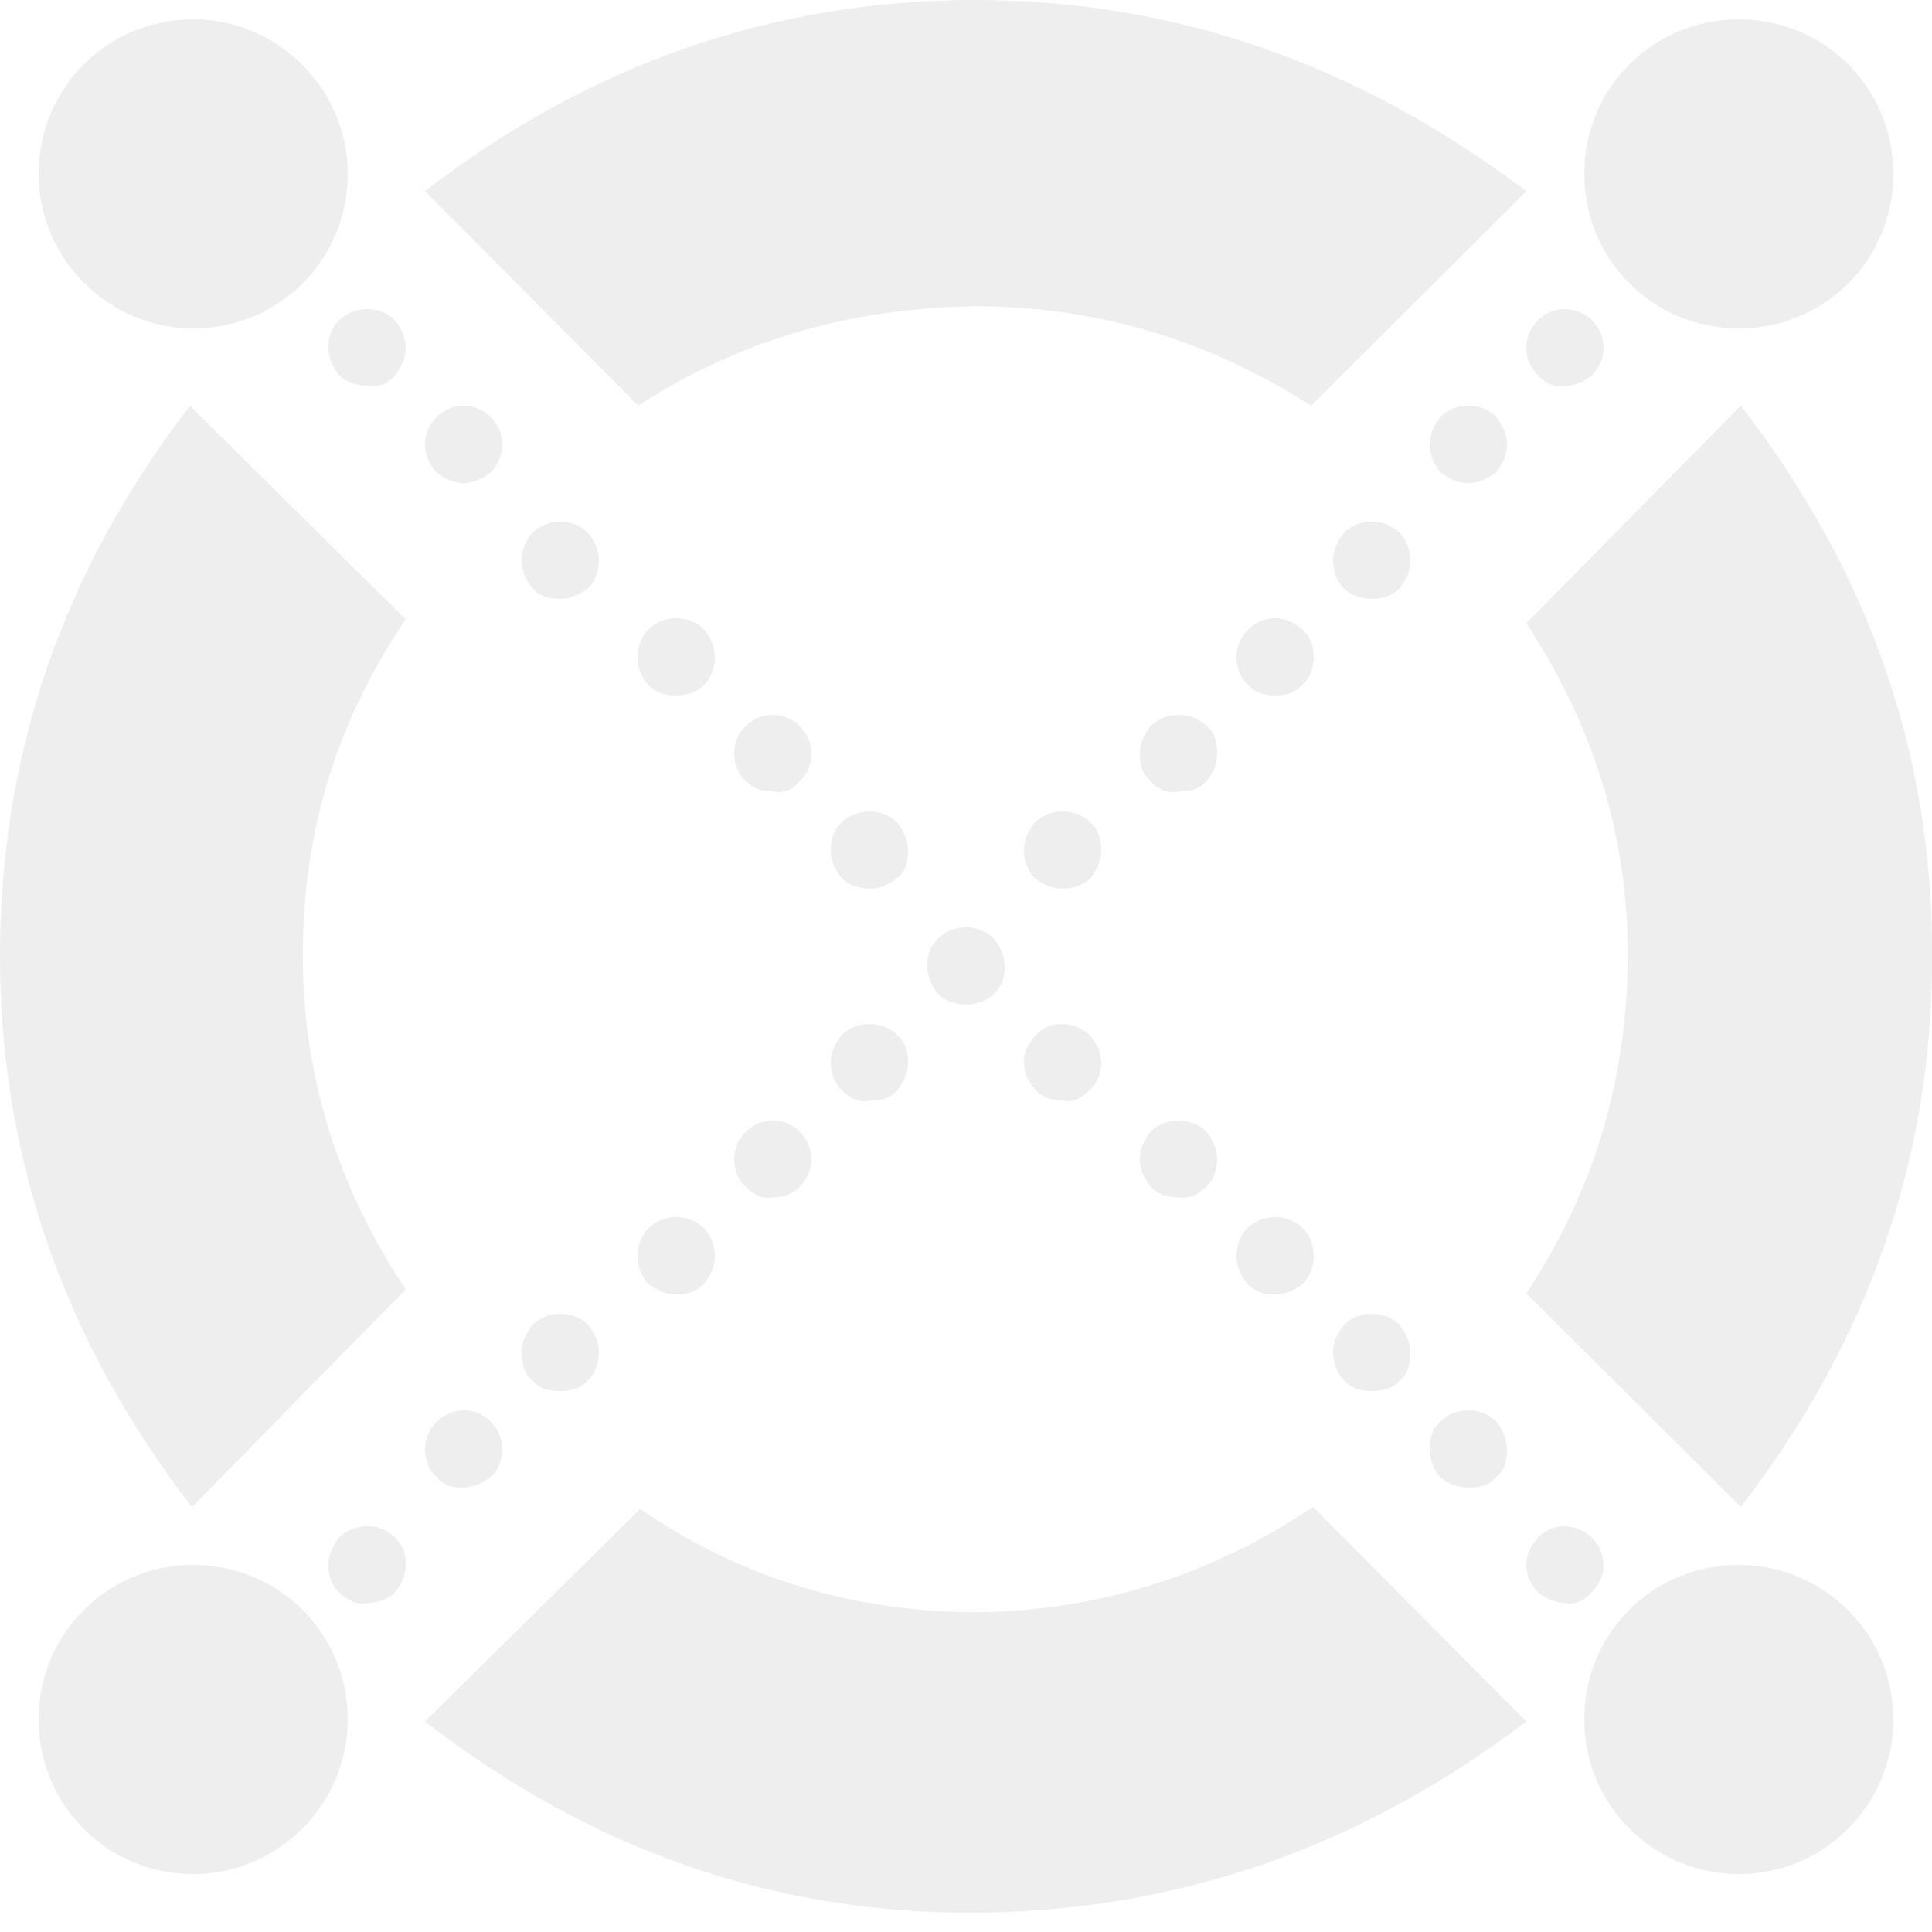
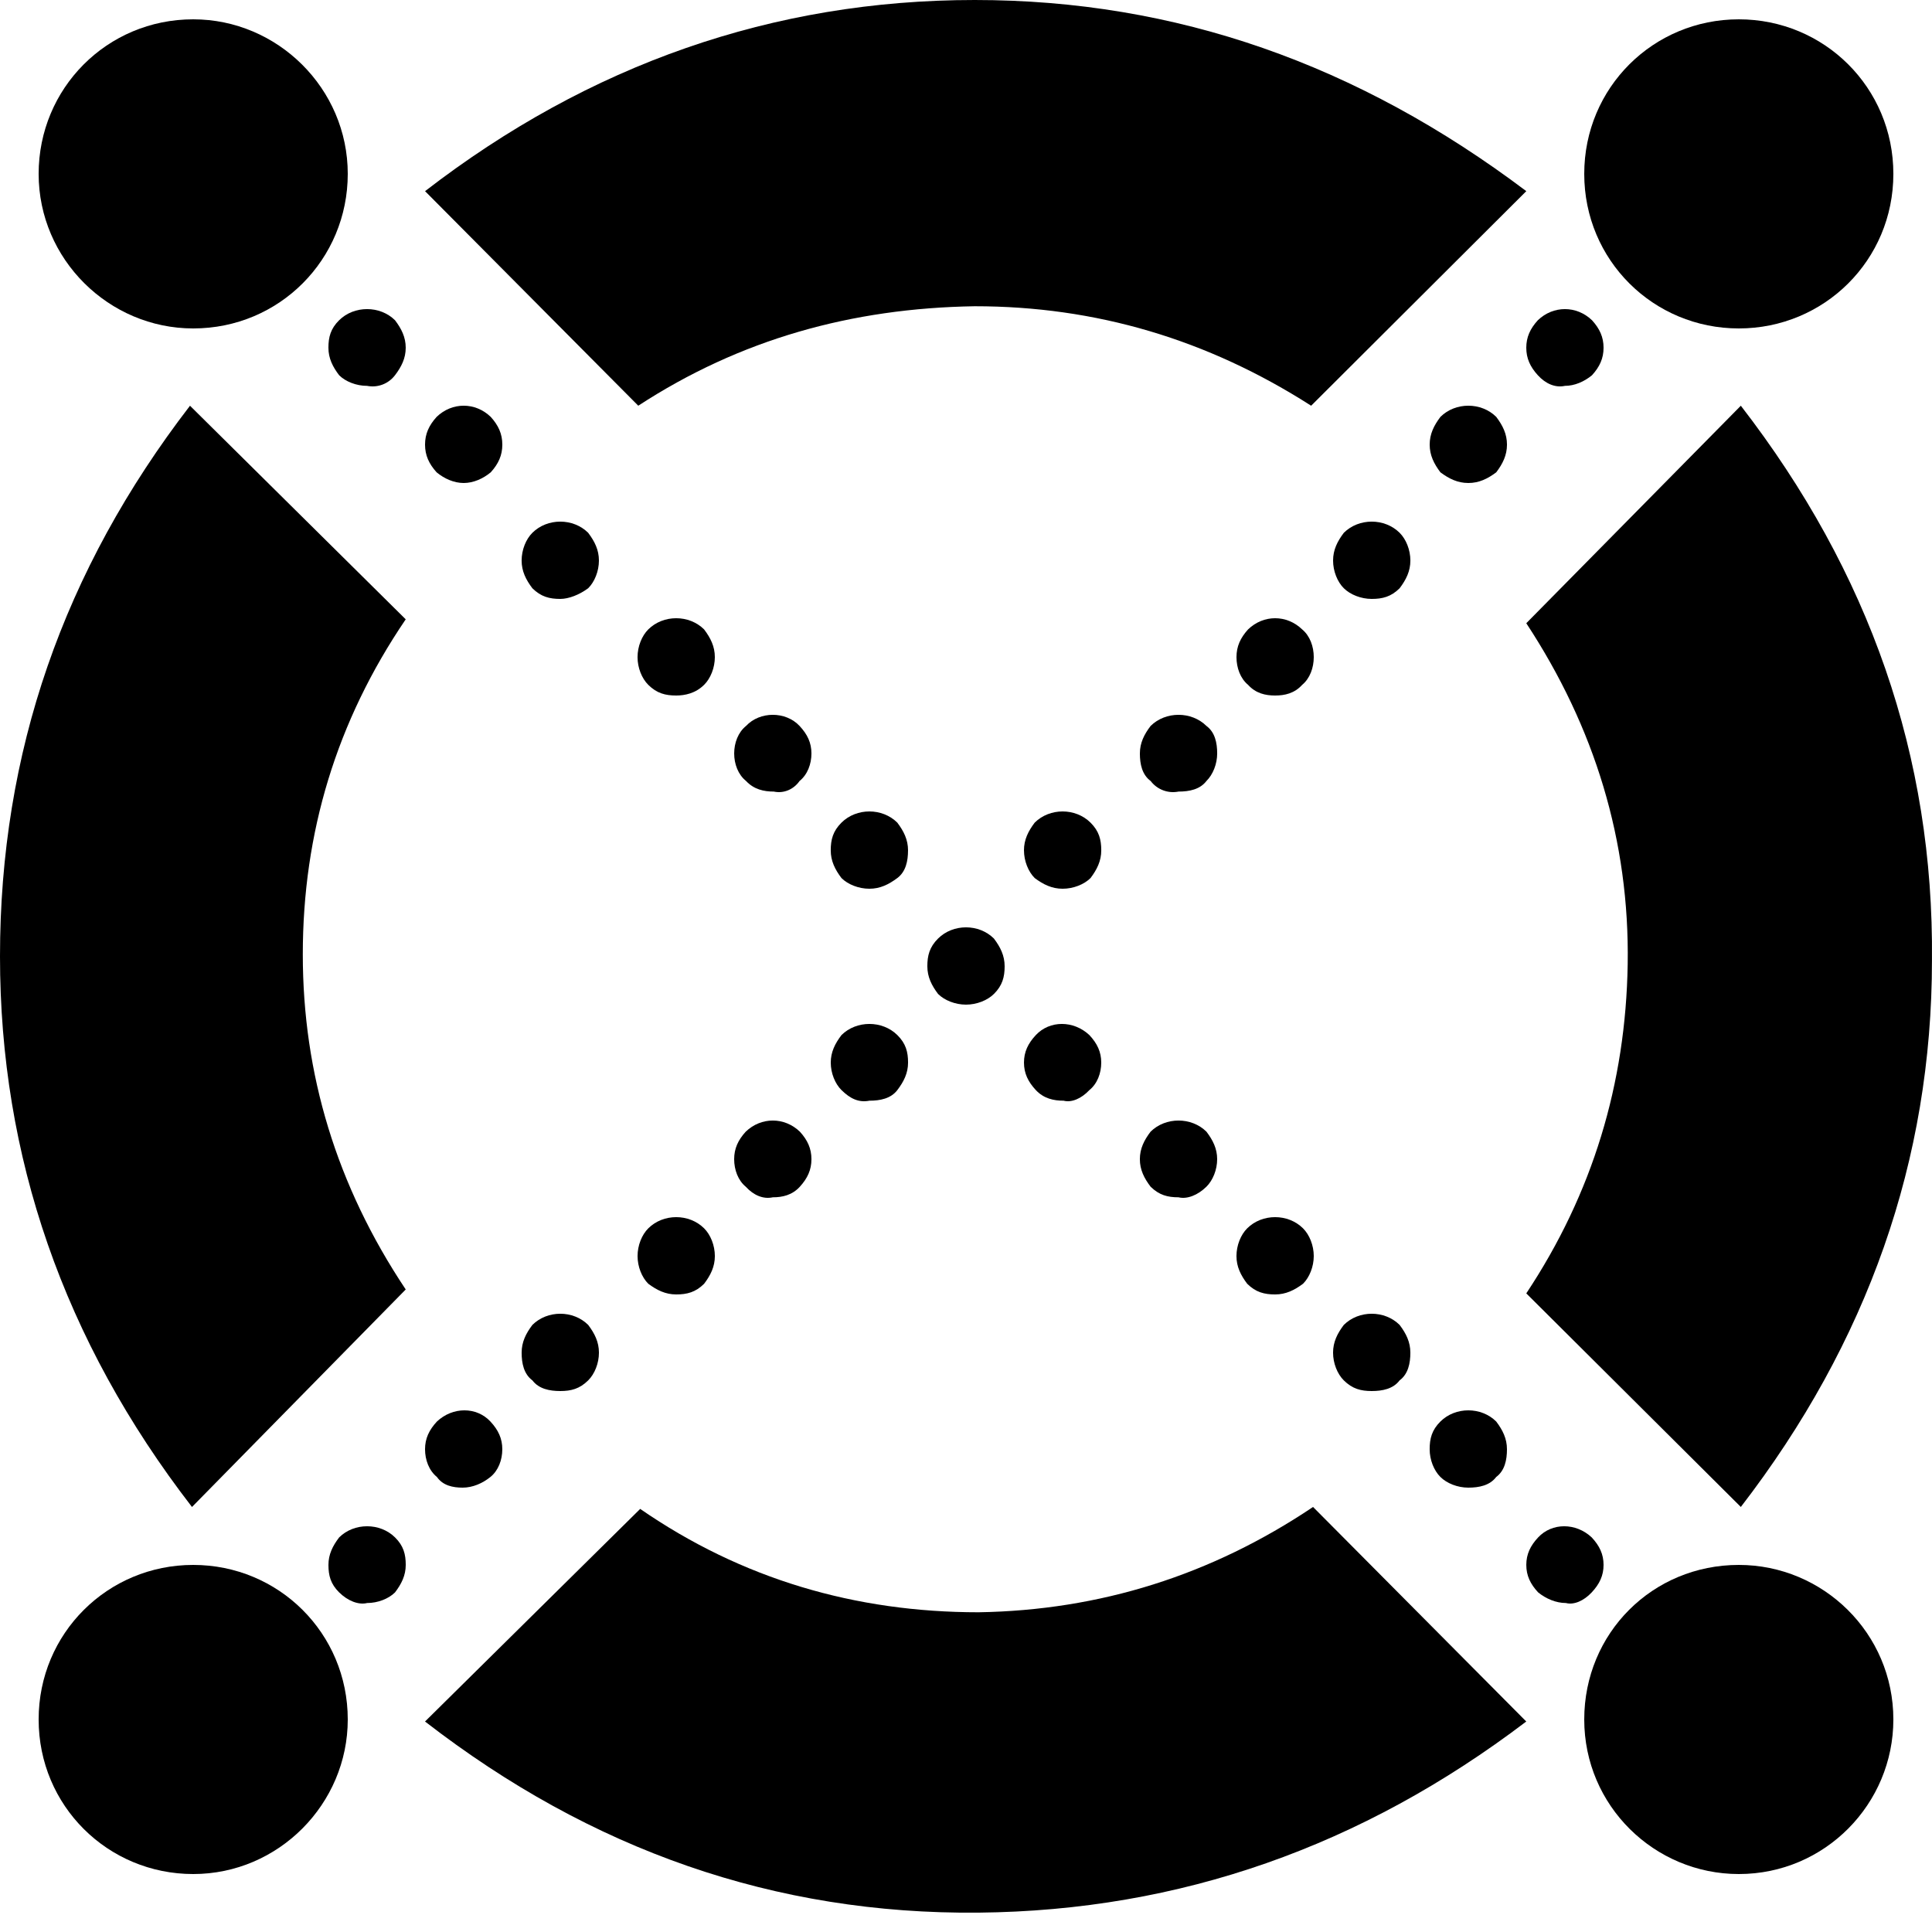
<svg xmlns="http://www.w3.org/2000/svg" viewBox="0 0 100 100">
-   <g fill-rule="evenodd" fill="#eee">
+   <g fill-rule="evenodd">
    <g transform="translate(0 -1)" fill-rule="nonzero">
      <g transform="translate(0 1)" id="egld-token">
        <path d="m79.6 19.424c-0.4-0.438-0.6-0.877-0.6-1.425 0-0.548 0.2-0.986 0.6-1.425 0.8-0.767 2-0.767 2.8 0 0.4 0.438 0.6 0.877 0.6 1.425 0 0.548-0.2 0.986-0.6 1.425-0.4 0.329-0.9 0.548-1.4 0.548-0.5 0.11-1-0.11-1.4-0.548" />
        <path id="Path" d="m74.556 24.448c-0.333-0.441-0.556-0.883-0.556-1.435s0.222-0.993 0.556-1.435c0.778-0.772 2.111-0.772 2.889 0 0.333 0.441 0.556 0.883 0.556 1.435s-0.222 0.993-0.556 1.435c-0.444 0.331-0.889 0.552-1.444 0.552s-1-0.221-1.444-0.552" />
        <path id="Path" d="m69.556 30.448c-0.333-0.331-0.556-0.883-0.556-1.435s0.222-0.993 0.556-1.435c0.778-0.772 2.111-0.772 2.889 0 0.333 0.331 0.556 0.883 0.556 1.435s-0.222 0.993-0.556 1.435c-0.444 0.441-0.889 0.552-1.444 0.552s-1.111-0.221-1.444-0.552" />
        <path id="Path" d="m64.6 35.448c-0.4-0.331-0.6-0.883-0.6-1.435s0.2-0.993 0.6-1.435c0.8-0.772 2-0.772 2.8 0 0.4 0.331 0.6 0.883 0.6 1.435s-0.2 1.103-0.6 1.435c-0.4 0.441-0.9 0.552-1.4 0.552s-1-0.11-1.4-0.552" />
        <path id="Path" d="m59.556 40.424c-0.444-0.329-0.556-0.877-0.556-1.425 0-0.548 0.222-0.986 0.556-1.425 0.778-0.767 2.111-0.767 2.889 0 0.444 0.329 0.556 0.877 0.556 1.425 0 0.548-0.222 1.096-0.556 1.425-0.333 0.438-0.889 0.548-1.444 0.548-0.556 0.11-1.111-0.11-1.444-0.548" />
        <path id="Path" d="m53 44.014c0-0.552 0.222-0.993 0.556-1.435 0.778-0.772 2.111-0.772 2.889 0 0.444 0.441 0.556 0.883 0.556 1.435s-0.222 0.993-0.556 1.435c-0.333 0.331-0.889 0.552-1.444 0.552s-1-0.221-1.444-0.552c-0.333-0.331-0.556-0.883-0.556-1.435z" />
        <path id="Path" d="m43.556 56.424c-0.333-0.329-0.556-0.877-0.556-1.425 0-0.548 0.222-0.986 0.556-1.425 0.778-0.767 2.111-0.767 2.889 0 0.444 0.438 0.556 0.877 0.556 1.425 0 0.548-0.222 0.986-0.556 1.425-0.333 0.438-0.889 0.548-1.444 0.548-0.556 0.11-1-0.11-1.444-0.548" />
        <path id="Path" d="m38.6 61.424c-0.4-0.329-0.6-0.877-0.6-1.425 0-0.548 0.2-0.986 0.6-1.425 0.8-0.767 2-0.767 2.8 0 0.4 0.438 0.6 0.877 0.6 1.425 0 0.548-0.2 0.986-0.6 1.425-0.4 0.438-0.9 0.548-1.4 0.548-0.5 0.11-1-0.11-1.4-0.548" />
        <path id="Path" d="m33.556 66.448c-0.333-0.331-0.556-0.883-0.556-1.435s0.222-1.103 0.556-1.435c0.778-0.772 2.111-0.772 2.889 0 0.333 0.331 0.556 0.883 0.556 1.435s-0.222 0.993-0.556 1.435c-0.444 0.441-0.889 0.552-1.444 0.552s-1-0.221-1.444-0.552" />
        <path id="Path" d="m27.556 71.448c-0.444-0.331-0.556-0.883-0.556-1.435s0.222-0.993 0.556-1.435c0.778-0.772 2.111-0.772 2.889 0 0.333 0.441 0.556 0.883 0.556 1.435s-0.222 1.103-0.556 1.435c-0.444 0.441-0.889 0.552-1.444 0.552s-1.111-0.11-1.444-0.552" />
        <path id="Path" d="m22.615 76.448c-0.41-0.331-0.615-0.883-0.615-1.435s0.205-0.993 0.615-1.435c0.821-0.772 2.051-0.772 2.769 0 0.41 0.441 0.615 0.883 0.615 1.435s-0.205 1.103-0.615 1.435c-0.41 0.331-0.923 0.552-1.436 0.552-0.513 0-1.026-0.11-1.333-0.552" />
        <path id="Path" d="m17.556 82.424c-0.444-0.438-0.556-0.877-0.556-1.425 0-0.548 0.222-0.986 0.556-1.425 0.778-0.767 2.111-0.767 2.889 0 0.444 0.438 0.556 0.877 0.556 1.425 0 0.548-0.222 0.986-0.556 1.425-0.333 0.329-0.889 0.548-1.444 0.548-0.444 0.11-1-0.11-1.444-0.548" />
        <path id="Path" d="m20.444 19.424c0.333-0.438 0.556-0.877 0.556-1.425 0-0.548-0.222-0.986-0.556-1.425-0.778-0.767-2.111-0.767-2.889 0-0.444 0.438-0.556 0.877-0.556 1.425 0 0.548 0.222 0.986 0.556 1.425 0.333 0.329 0.889 0.548 1.444 0.548 0.556 0.11 1.111-0.11 1.444-0.548" />
        <path id="Path" d="m25.4 24.448c0.4-0.441 0.6-0.883 0.6-1.435s-0.2-0.993-0.6-1.435c-0.8-0.772-2-0.772-2.8 0-0.4 0.441-0.6 0.883-0.6 1.435s0.2 0.993 0.6 1.435c0.4 0.331 0.9 0.552 1.4 0.552s1-0.221 1.4-0.552" />
        <path id="Path" d="m30.444 30.448c0.333-0.331 0.556-0.883 0.556-1.435s-0.222-0.993-0.556-1.435c-0.778-0.772-2.111-0.772-2.889 0-0.333 0.331-0.556 0.883-0.556 1.435s0.222 0.993 0.556 1.435c0.444 0.441 0.889 0.552 1.444 0.552 0.444 0 1-0.221 1.444-0.552" />
        <path id="Path" d="m36.444 35.448c0.333-0.331 0.556-0.883 0.556-1.435s-0.222-0.993-0.556-1.435c-0.778-0.772-2.111-0.772-2.889 0-0.333 0.331-0.556 0.883-0.556 1.435s0.222 1.103 0.556 1.435c0.444 0.441 0.889 0.552 1.444 0.552 0.444 0 1-0.11 1.444-0.552" />
        <path id="Path" d="m41.385 40.424c0.41-0.329 0.615-0.877 0.615-1.425 0-0.548-0.205-0.986-0.615-1.425-0.718-0.767-2.051-0.767-2.769 0-0.41 0.329-0.615 0.877-0.615 1.425 0 0.548 0.205 1.096 0.615 1.425 0.41 0.438 0.923 0.548 1.436 0.548 0.513 0.11 1.026-0.11 1.333-0.548" />
        <path id="Path" d="m47 44.014c0-0.552-0.222-0.993-0.556-1.435-0.778-0.772-2.111-0.772-2.889 0-0.444 0.441-0.556 0.883-0.556 1.435s0.222 0.993 0.556 1.435c0.333 0.331 0.889 0.552 1.444 0.552s1-0.221 1.444-0.552c0.444-0.331 0.556-0.883 0.556-1.435z" />
        <path id="Path" d="m51.444 51.448c0.444-0.441 0.556-0.883 0.556-1.435s-0.222-0.993-0.556-1.435c-0.778-0.772-2.111-0.772-2.889 0-0.444 0.441-0.556 0.883-0.556 1.435s0.222 0.993 0.556 1.435c0.333 0.331 0.889 0.552 1.444 0.552s1.111-0.221 1.444-0.552" />
        <path id="Path" d="m56.385 56.424c0.41-0.329 0.615-0.877 0.615-1.425 0-0.548-0.205-0.986-0.615-1.425-0.821-0.767-2.051-0.767-2.769 0-0.41 0.438-0.615 0.877-0.615 1.425 0 0.548 0.205 0.986 0.615 1.425 0.41 0.438 0.923 0.548 1.436 0.548 0.41 0.11 0.923-0.11 1.333-0.548" />
        <path id="Path" d="m62.444 61.424c0.333-0.329 0.556-0.877 0.556-1.425 0-0.548-0.222-0.986-0.556-1.425-0.778-0.767-2.111-0.767-2.889 0-0.333 0.438-0.556 0.877-0.556 1.425 0 0.548 0.222 0.986 0.556 1.425 0.444 0.438 0.889 0.548 1.444 0.548 0.444 0.11 1-0.11 1.444-0.548" />
        <path id="Path" d="m67.444 66.448c0.333-0.331 0.556-0.883 0.556-1.435s-0.222-1.103-0.556-1.435c-0.778-0.772-2.111-0.772-2.889 0-0.333 0.331-0.556 0.883-0.556 1.435s0.222 0.993 0.556 1.435c0.444 0.441 0.889 0.552 1.444 0.552s1-0.221 1.444-0.552" />
        <path id="Path" d="m72.444 71.448c0.444-0.331 0.556-0.883 0.556-1.435s-0.222-0.993-0.556-1.435c-0.778-0.772-2.111-0.772-2.889 0-0.333 0.441-0.556 0.883-0.556 1.435s0.222 1.103 0.556 1.435c0.444 0.441 0.889 0.552 1.444 0.552s1.111-0.11 1.444-0.552" />
        <path id="a" d="m77.444 76.448c0.444-0.331 0.556-0.883 0.556-1.435s-0.222-0.993-0.556-1.435c-0.778-0.772-2.111-0.772-2.889 0-0.444 0.441-0.556 0.883-0.556 1.435s0.222 1.103 0.556 1.435c0.333 0.331 0.889 0.552 1.444 0.552s1.111-0.11 1.444-0.552" />
        <path d="m82.385 82.424c0.41-0.438 0.615-0.877 0.615-1.425 0-0.548-0.205-0.986-0.615-1.425-0.821-0.767-2.051-0.767-2.769 0-0.41 0.438-0.615 0.877-0.615 1.425 0 0.548 0.205 0.986 0.615 1.425 0.41 0.329 0.923 0.548 1.436 0.548 0.41 0.11 0.923-0.11 1.333-0.548" />
        <path d="m33.036 21c5.265-3.433 11.036-5.048 17.414-5.149 6.277 0 12.048 1.716 17.414 5.149l11.137-11.106c-8.707-6.562-18.123-9.894-28.551-9.894-10.428 0-19.945 3.332-28.449 9.894l11.036 11.106z" />
        <path d="m21 66.742c-3.585-5.375-5.327-11.157-5.327-17.343 0-6.288 1.742-12.069 5.327-17.343l-11.166-11.055c-6.556 8.52-9.834 17.952-9.834 28.5 0 10.345 3.278 19.879 9.937 28.5l11.063-11.258z" />
        <path d="m67.964 78c-5.265 3.533-11.036 5.35-17.313 5.451-6.378 0-12.25-1.716-17.515-5.35l-11.137 11.004c8.606 6.663 18.123 9.994 28.652 9.893 10.428-0.101 19.844-3.432 28.348-9.893l-11.036-11.105z" />
        <path d="m79 32.258c3.533 5.375 5.35 11.258 5.249 17.648-0.101 6.187-1.817 11.867-5.249 17.039l11.105 11.055c6.562-8.52 9.893-17.952 9.893-28.297 0.101-10.548-3.23-20.082-9.893-28.703l-11.105 11.258z" />
        <path d="m90 81c4.364 0 8 3.533 8 8 0 4.364-3.533 8-8 8-4.364 0-8-3.533-8-8s3.533-8 8-8" />
        <path d="m10 81c4.421 0 8 3.533 8 8 0 4.364-3.579 8-8 8-4.421 0-8-3.533-8-8s3.579-8 8-8" />
        <path d="m90 1c4.421 0 8 3.533 8 8 0 4.468-3.579 8-8 8s-8-3.533-8-8c0-4.468 3.579-8 8-8" />
        <path d="m10 1c4.364 0 8 3.579 8 8 0 4.421-3.533 8-8 8-4.364 0-8-3.579-8-8 0-4.421 3.533-8 8-8" />
      </g>
    </g>
  </g>
</svg>
